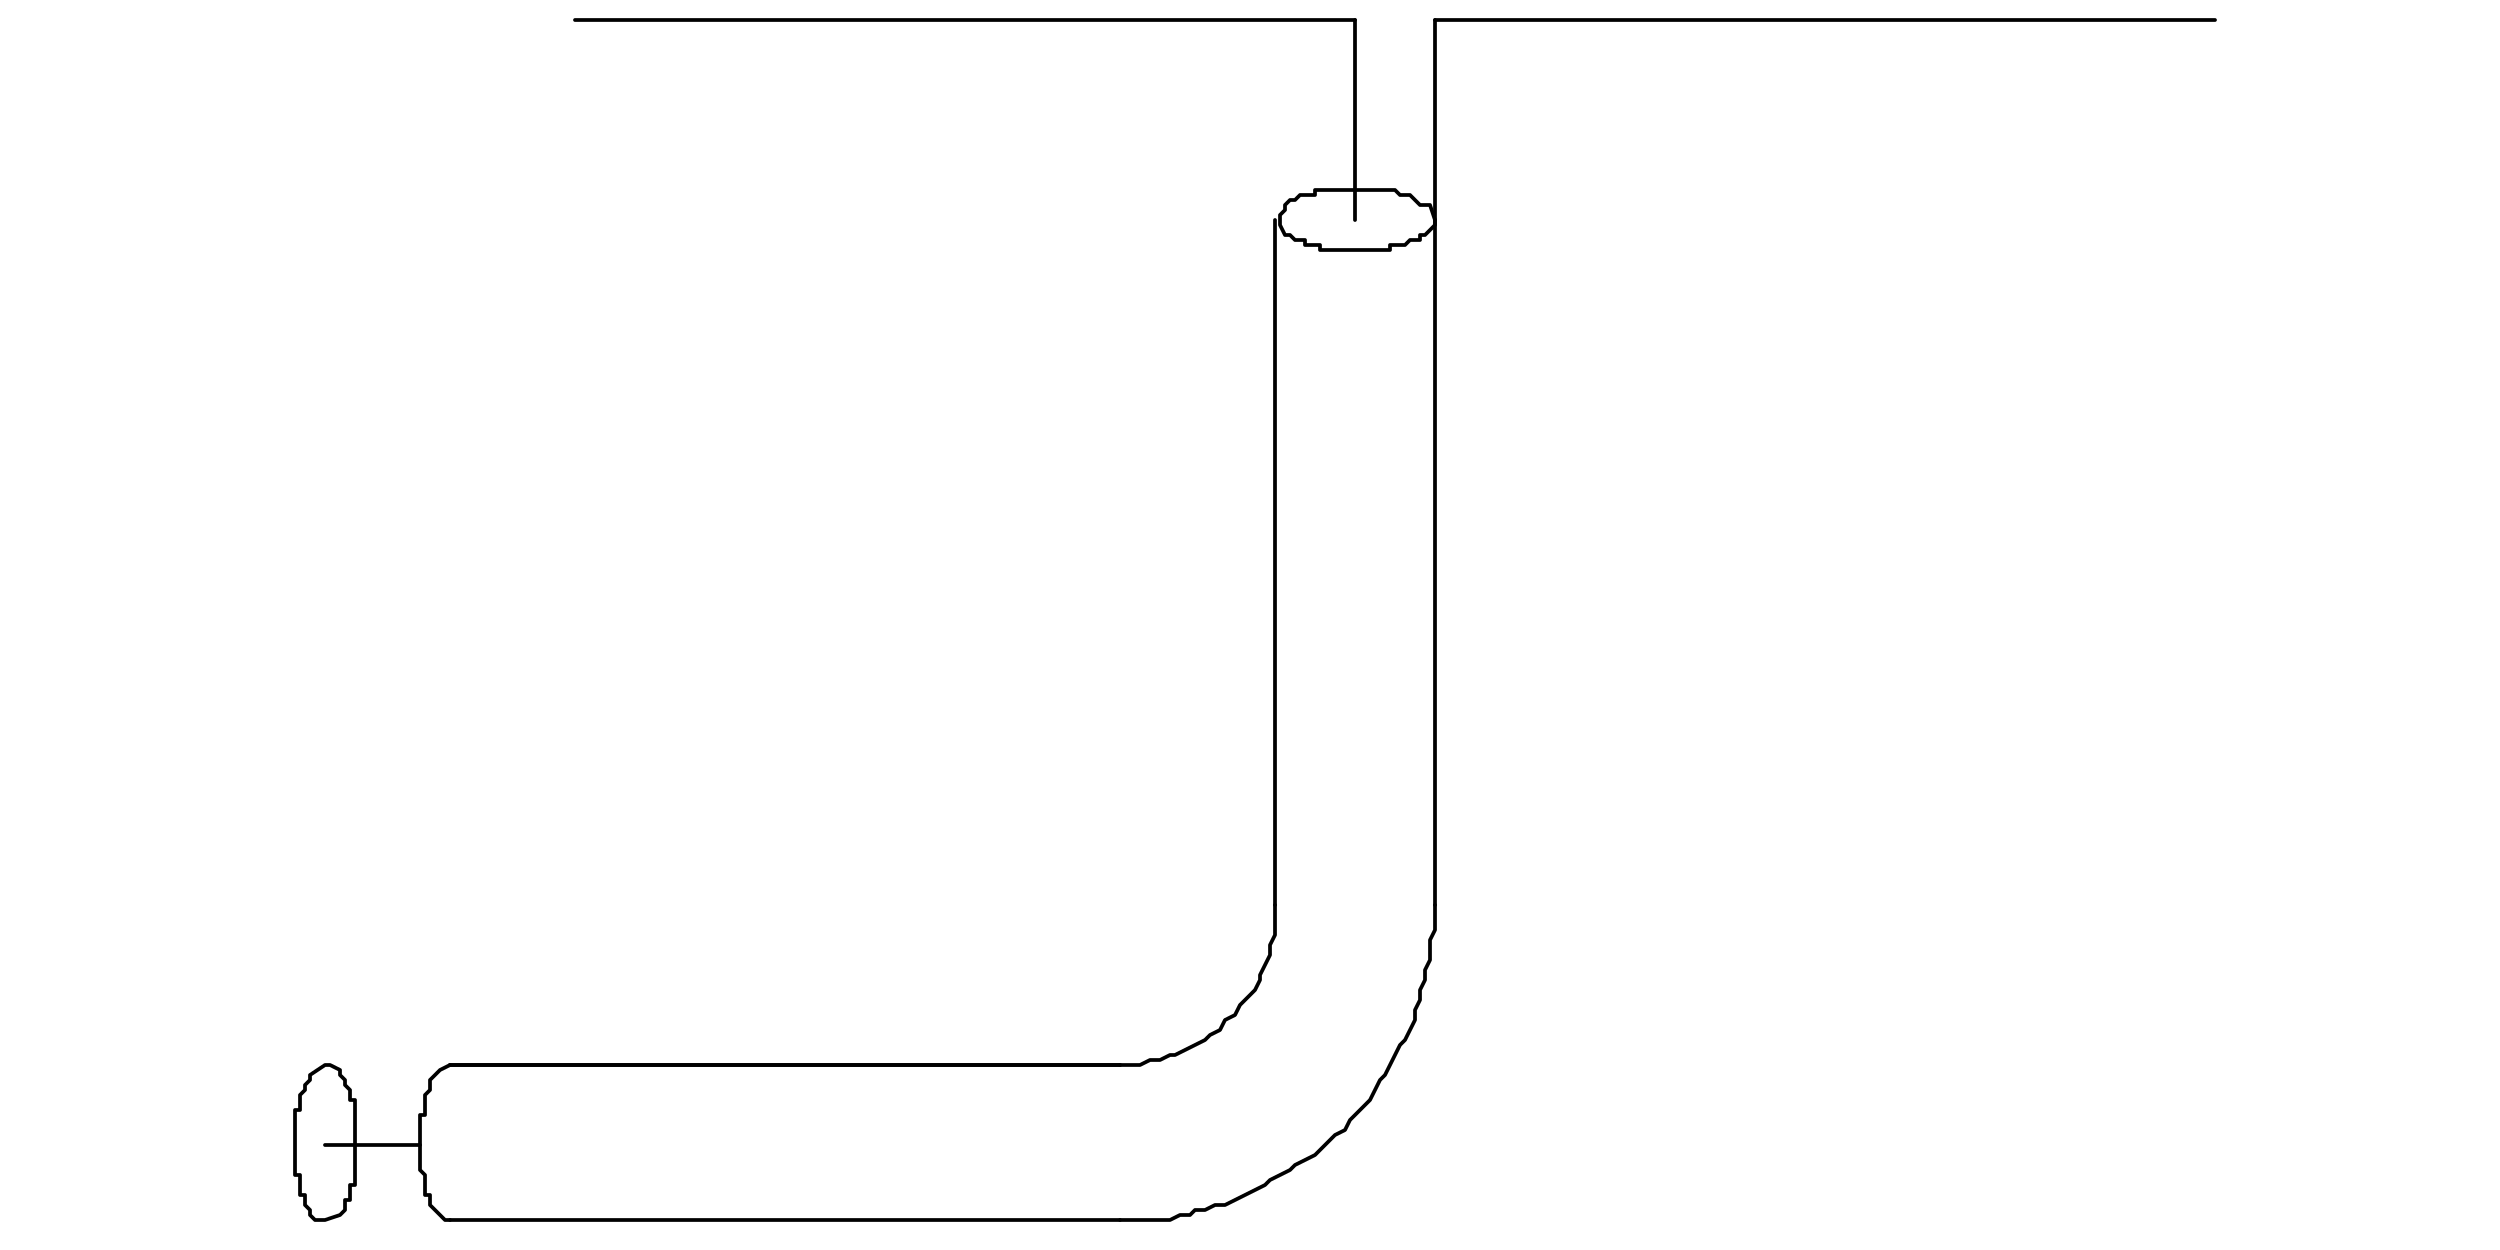
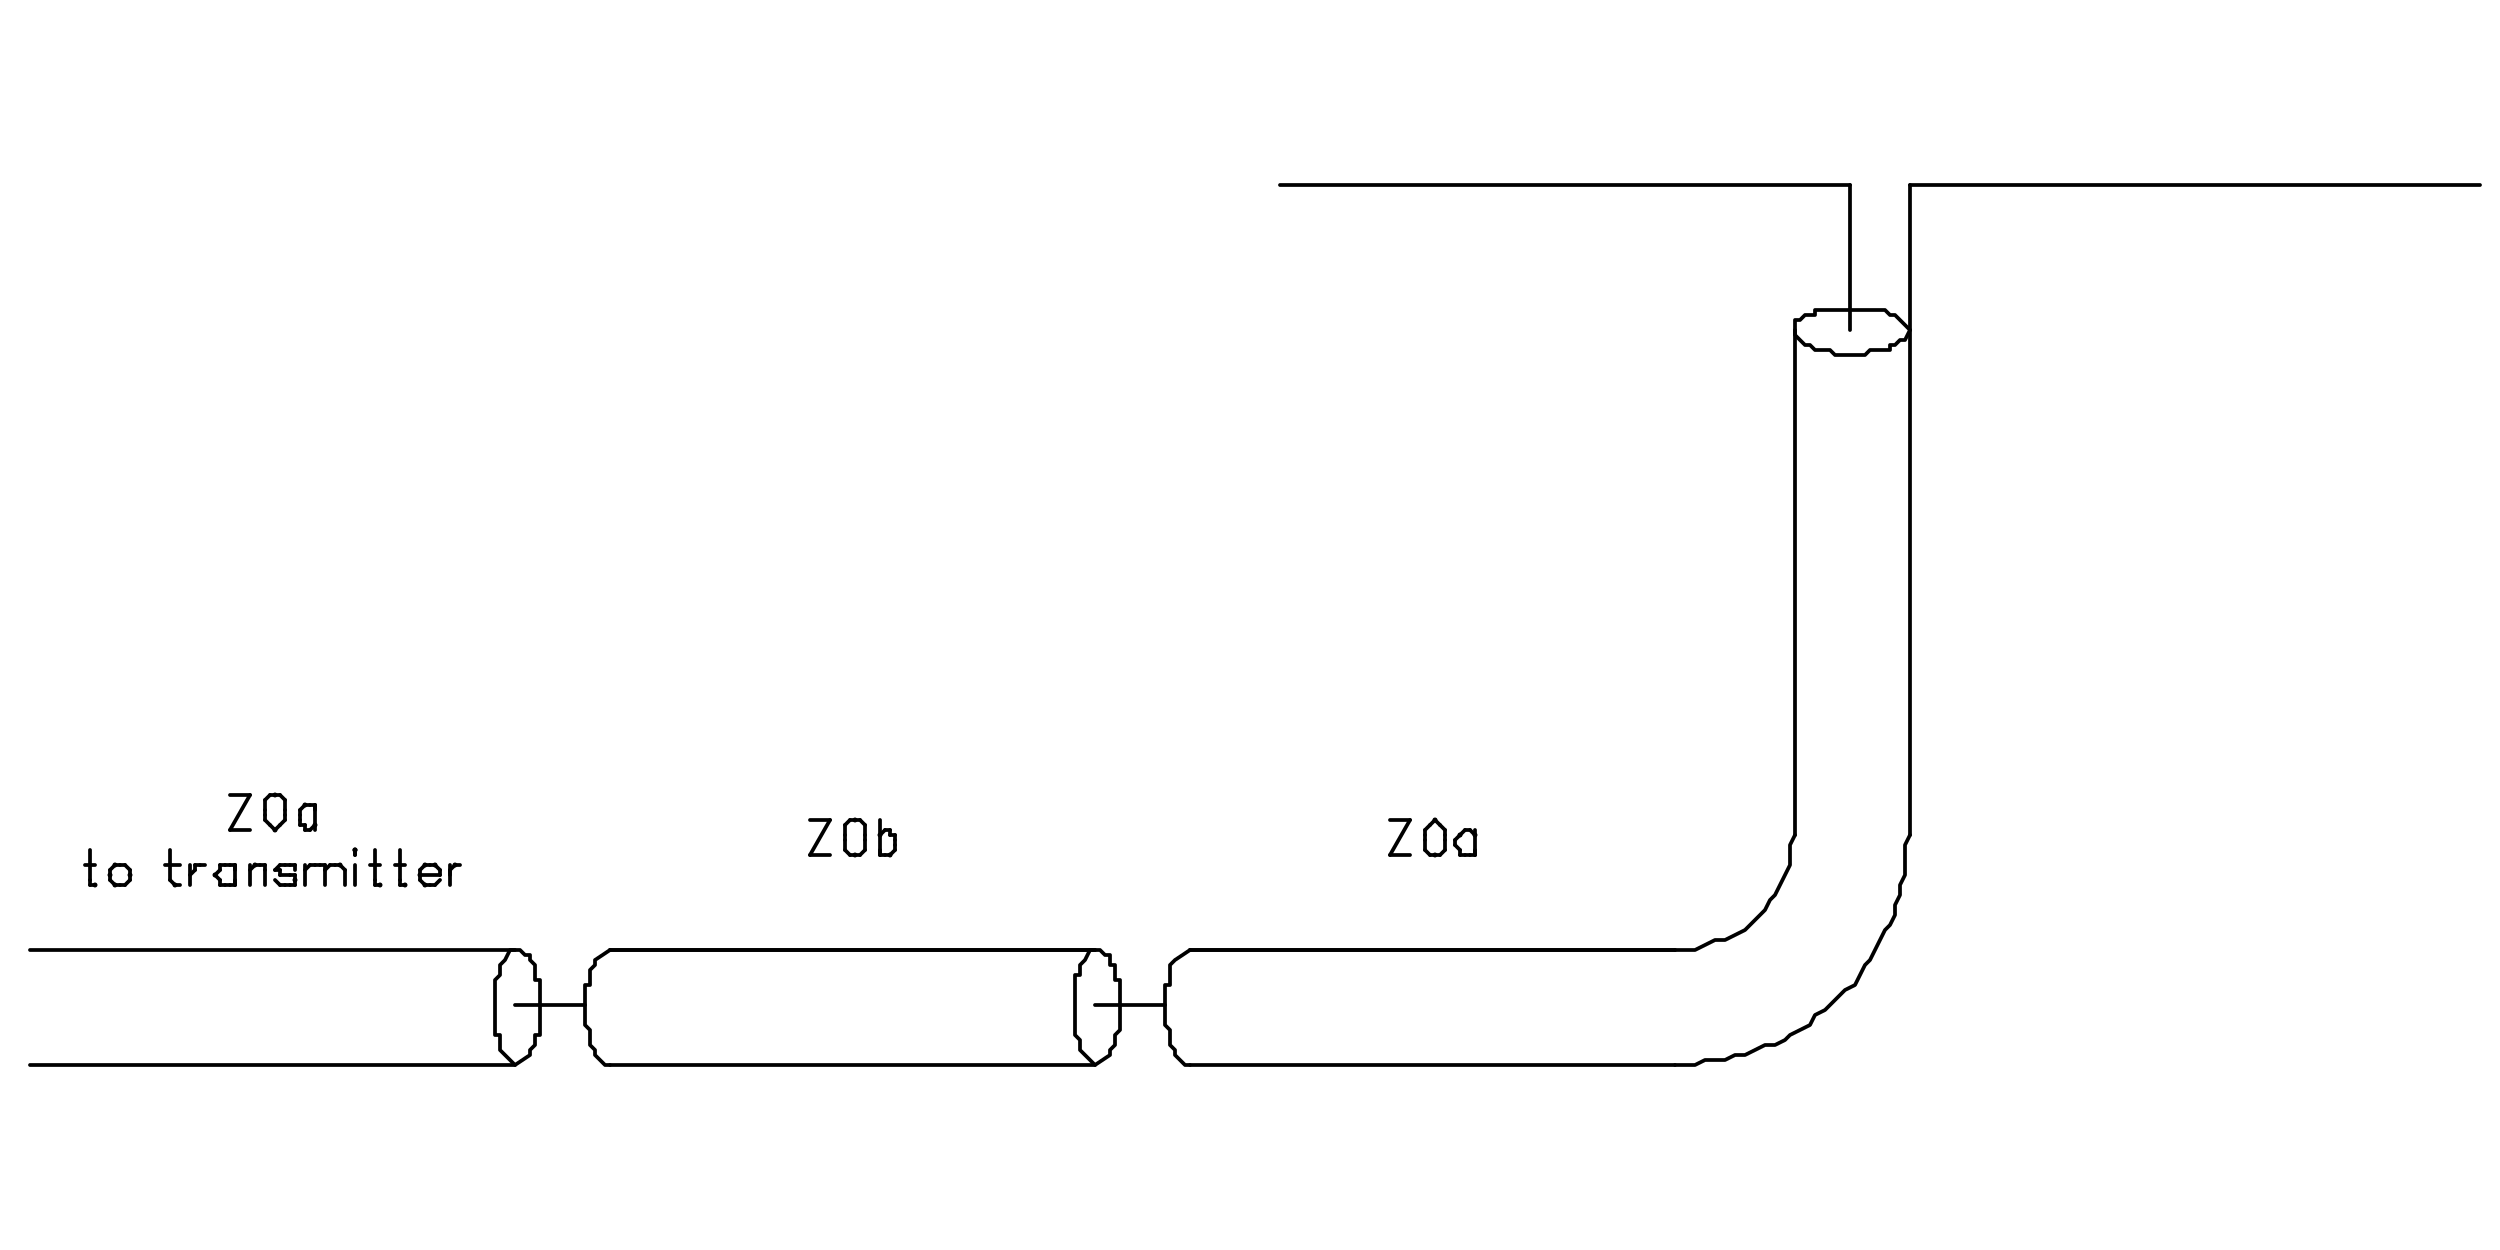
<svg xmlns="http://www.w3.org/2000/svg" width="176.389mm" height="88.194mm" viewBox="0 0 500 250" version="1.2" baseProfile="tiny">
  <defs>
</defs>
  <g fill="none" stroke="black" stroke-width="1" fill-rule="evenodd" stroke-linecap="square" stroke-linejoin="bevel">
    <g fill="#ffffff" fill-opacity="1" stroke="none" transform="matrix(1,0,0,1,0,0)" font-family="Sans Serif" font-size="9" font-weight="400" font-style="normal">
      <rect x="0" y="0" width="500" height="250" />
    </g>
    <g fill="none" stroke="#000000" stroke-opacity="1" stroke-width="1" stroke-linecap="round" stroke-linejoin="round" transform="matrix(1,0,0,1,0,0)" font-family="Sans Serif" font-size="9" font-weight="400" font-style="normal">
-       <polyline fill="none" vector-effect="non-scaling-stroke" points="65,244 68,243 69,242 69,241 69,240 70,240 70,239 70,238 70,238 70,237 71,237 71,236 71,236 71,235 71,235 71,234 71,234 71,233 71,233 71,233 71,232 71,232 71,231 71,231 71,230 71,230 71,230 71,229 71,229 71,228 71,228 71,228 71,227 71,227 71,226 71,226 71,226 71,225 71,225 71,224 71,224 71,224 71,223 71,223 71,222 71,222 71,221 71,221 71,220 70,220 70,219 70,219 70,218 70,218 69,217 69,216 69,216 68,215 68,214 66,213 65,213 62,215 62,216 61,217 61,217 61,218 60,219 60,219 60,220 60,220 60,221 60,221 60,222 59,222 59,223 59,223 59,224 59,224 59,225 59,225 59,225 59,226 59,226 59,227 59,227 59,227 59,228 59,228 59,229 59,229 59,229 59,230 59,230 59,231 59,231 59,231 59,232 59,232 59,233 59,233 59,233 59,234 59,234 59,235 60,235 60,236 60,236 60,237 60,237 60,238 60,238 60,239 61,239 61,240 61,241 61,241 62,242 62,243 63,244 64,244 65,244 " />
-       <polyline fill="none" vector-effect="non-scaling-stroke" points="65,229 84,229 " />
-       <polyline fill="none" vector-effect="non-scaling-stroke" points="90,213 88,214 87,215 86,216 86,217 86,218 86,218 85,219 85,220 85,220 85,221 85,221 85,222 85,222 85,223 84,223 84,223 84,224 84,224 84,225 84,225 84,226 84,226 84,226 84,227 84,227 84,228 84,228 84,228 84,229 84,229 84,230 84,230 84,230 84,231 84,231 84,232 84,232 84,233 84,233 84,233 84,234 84,234 85,235 85,235 85,236 85,236 85,236 85,237 85,237 85,238 85,239 86,239 86,240 86,240 86,241 87,242 87,242 88,243 89,244 90,244 " />
-       <polyline fill="none" vector-effect="non-scaling-stroke" points="90,213 224,213 " />
-       <polyline fill="none" vector-effect="non-scaling-stroke" points="224,213 90,213 " />
-       <polyline fill="none" vector-effect="non-scaling-stroke" points="90,244 224,244 " />
-       <polyline fill="none" vector-effect="non-scaling-stroke" points="224,244 226,244 228,244 230,244 232,244 234,244 236,243 238,243 239,242 241,242 243,241 245,241 247,240 249,239 251,238 253,237 254,236 256,235 258,234 259,233 261,232 263,231 264,230 266,228 267,227 269,226 270,224 271,223 273,221 274,220 275,218 276,216 277,215 278,213 279,211 280,209 281,208 282,206 283,204 283,202 284,200 284,198 285,196 285,194 286,192 286,190 286,188 287,186 287,184 287,182 287,181 " />
-       <polyline fill="none" vector-effect="non-scaling-stroke" points="224,213 226,213 228,213 230,212 232,212 234,211 235,211 237,210 239,209 241,208 242,207 244,206 245,204 247,203 248,201 249,200 251,198 252,196 252,195 253,193 254,191 254,189 255,187 255,185 255,183 255,181 " />
-       <polyline fill="none" vector-effect="non-scaling-stroke" points="255,181 255,44 " />
-       <polyline fill="none" vector-effect="non-scaling-stroke" points="287,181 287,44 " />
-       <polyline fill="none" vector-effect="non-scaling-stroke" points="287,44 286,41 284,41 283,40 283,40 282,39 281,39 281,39 280,39 280,39 279,38 279,38 278,38 278,38 277,38 277,38 276,38 276,38 275,38 275,38 275,38 274,38 274,38 273,38 273,38 273,38 272,38 272,38 271,38 271,38 271,38 270,38 270,38 269,38 269,38 269,38 268,38 268,38 267,38 267,38 266,38 266,38 266,38 265,38 265,38 264,38 264,38 263,38 263,39 262,39 262,39 261,39 261,39 260,39 259,40 259,40 258,40 257,41 257,42 256,43 256,45 257,47 258,47 259,48 260,48 261,48 261,49 262,49 262,49 263,49 263,49 264,49 264,50 265,50 265,50 266,50 266,50 267,50 267,50 267,50 268,50 268,50 269,50 269,50 269,50 270,50 270,50 271,50 271,50 271,50 272,50 272,50 273,50 273,50 274,50 274,50 274,50 275,50 275,50 276,50 276,50 276,50 277,50 277,50 278,50 278,49 279,49 279,49 280,49 280,49 281,49 281,49 282,48 282,48 283,48 284,48 284,47 285,47 286,46 287,45 287,44 " />
-       <polyline fill="none" vector-effect="non-scaling-stroke" points="271,44 271,4 " />
-       <polyline fill="none" vector-effect="non-scaling-stroke" points="287,44 287,4 " />
-       <polyline fill="none" vector-effect="non-scaling-stroke" points="271,4 115,4 " />
-       <polyline fill="none" vector-effect="non-scaling-stroke" points="443,4 287,4 " />
+       <polyline fill="none" vector-effect="non-scaling-stroke" points="219,213 222,211 222,210 223,209 223,209 223,208 223,208 223,207 223,207 224,206 224,206 224,205 224,205 224,204 224,204 224,203 224,203 224,203 224,202 224,202 224,201 224,201 224,201 224,200 224,200 224,199 224,199 224,199 224,198 224,198 224,197 224,197 224,196 223,196 223,196 223,195 223,195 223,194 223,193 222,193 222,192 222,191 221,191 220,190 218,190 217,192 216,193 216,193 216,194 216,195 215,195 215,196 215,196 215,197 215,197 215,198 215,198 215,199 215,199 215,199 215,200 215,200 215,201 215,201 215,201 215,202 215,202 215,203 215,203 215,203 215,204 215,204 215,205 215,205 215,205 215,206 215,206 215,207 215,207 216,208 216,208 216,209 216,209 216,210 217,211 217,211 218,212 219,213 219,213 " />
+       <polyline fill="none" vector-effect="non-scaling-stroke" points="219,201 233,201 " />
+       <polyline fill="none" vector-effect="non-scaling-stroke" points="238,190 235,192 235,192 234,193 234,194 234,194 234,195 234,196 234,196 234,197 233,197 233,197 233,198 233,198 233,199 233,199 233,200 233,200 233,200 233,201 233,201 233,202 233,202 233,202 233,203 233,203 233,204 233,204 233,204 233,205 233,205 234,206 234,206 234,207 234,207 234,208 234,208 234,209 234,209 235,210 235,210 235,211 236,212 237,213 238,213 " />
+       <polyline fill="none" vector-effect="non-scaling-stroke" points="238,190 335,190 " />
+       <polyline fill="none" vector-effect="non-scaling-stroke" points="335,190 238,190 " />
+       <polyline fill="none" vector-effect="non-scaling-stroke" points="238,213 335,213 " />
+       <polyline fill="none" vector-effect="non-scaling-stroke" points="335,213 337,213 339,213 341,212 343,212 345,212 347,211 349,211 351,210 353,209 355,209 357,208 358,207 360,206 362,205 363,203 365,202 366,201 368,199 369,198 371,197 372,195 373,193 374,192 375,190 376,188 377,186 378,185 379,183 379,181 380,179 380,177 381,175 381,173 381,171 381,169 382,167 " />
+       <polyline fill="none" vector-effect="non-scaling-stroke" points="335,190 337,190 339,190 341,189 343,188 345,188 347,187 349,186 350,185 352,183 353,182 354,180 355,179 356,177 357,175 358,173 358,171 358,169 359,167 " />
+       <polyline fill="none" vector-effect="non-scaling-stroke" points="359,167 359,66 " />
+       <polyline fill="none" vector-effect="non-scaling-stroke" points="382,167 382,66 " />
+       <polyline fill="none" vector-effect="non-scaling-stroke" points="382,66 380,64 379,63 378,63 378,63 377,62 376,62 376,62 375,62 375,62 374,62 374,62 373,62 373,62 373,62 372,62 372,62 371,62 371,62 371,62 370,62 370,62 369,62 369,62 369,62 368,62 368,62 367,62 367,62 367,62 366,62 366,62 365,62 365,62 364,62 364,62 363,62 363,63 362,63 362,63 361,63 360,64 359,64 359,65 359,67 361,69 362,69 362,69 363,70 363,70 364,70 365,70 365,70 365,70 366,70 366,70 367,71 367,71 368,71 368,71 369,71 369,71 369,71 370,71 370,71 371,71 371,71 371,71 372,71 372,71 373,71 373,71 373,71 374,70 374,70 375,70 375,70 376,70 376,70 377,70 377,70 378,70 378,69 379,69 379,69 380,68 381,68 382,66 382,66 " />
+       <polyline fill="none" vector-effect="non-scaling-stroke" points="370,66 370,37 " />
+       <polyline fill="none" vector-effect="non-scaling-stroke" points="382,66 382,37 " />
+       <polyline fill="none" vector-effect="non-scaling-stroke" points="370,37 256,37 " />
+       <polyline fill="none" vector-effect="non-scaling-stroke" points="496,37 382,37 " />
+       <polyline fill="none" vector-effect="non-scaling-stroke" points="103,213 106,211 106,210 107,209 107,209 107,208 107,208 107,207 108,207 108,206 108,206 108,205 108,205 108,204 108,204 108,203 108,203 108,203 108,202 108,202 108,201 108,201 108,201 108,200 108,200 108,199 108,199 108,199 108,198 108,198 108,197 108,197 108,196 108,196 107,196 107,195 107,195 107,194 107,193 107,193 106,192 106,191 105,191 104,190 102,190 101,192 100,193 100,193 100,194 100,195 100,195 99,196 99,196 99,197 99,197 99,198 99,198 99,199 99,199 99,199 99,200 99,200 99,201 99,201 99,201 99,202 99,202 99,203 99,203 99,203 99,204 99,204 99,205 99,205 99,205 99,206 99,206 99,207 100,207 100,208 100,208 100,209 100,209 100,210 101,211 101,211 102,212 103,213 103,213 " />
+       <polyline fill="none" vector-effect="non-scaling-stroke" points="103,201 117,201 " />
+       <polyline fill="none" vector-effect="non-scaling-stroke" points="122,190 119,192 119,192 119,193 118,194 118,194 118,195 118,196 118,196 118,197 118,197 117,197 117,198 117,198 117,199 117,199 117,200 117,200 117,200 117,201 117,201 117,202 117,202 117,202 117,203 117,203 117,204 117,204 117,204 117,205 117,205 118,206 118,206 118,207 118,207 118,208 118,208 118,209 118,209 119,210 119,210 119,211 120,212 121,213 122,213 " />
+       <polyline fill="none" vector-effect="non-scaling-stroke" points="122,190 219,190 " />
+       <polyline fill="none" vector-effect="non-scaling-stroke" points="219,190 122,190 " />
+       <polyline fill="none" vector-effect="non-scaling-stroke" points="122,213 219,213 " />
+       <polyline fill="none" vector-effect="non-scaling-stroke" points="103,190 6,190 " />
+       <polyline fill="none" vector-effect="non-scaling-stroke" points="6,213 103,213 " />
+       <polyline fill="none" vector-effect="non-scaling-stroke" points="50,159 46,166 " />
+       <polyline fill="none" vector-effect="non-scaling-stroke" points="46,159 50,159 " />
+       <polyline fill="none" vector-effect="non-scaling-stroke" points="46,166 50,166 " />
+       <polyline fill="none" vector-effect="non-scaling-stroke" points="55,159 54,159 " />
+       <polyline fill="none" vector-effect="non-scaling-stroke" points="54,159 53,160 " />
+       <polyline fill="none" vector-effect="non-scaling-stroke" points="53,160 53,162 " />
+       <polyline fill="none" vector-effect="non-scaling-stroke" points="53,162 53,163 " />
+       <polyline fill="none" vector-effect="non-scaling-stroke" points="53,163 53,164 " />
+       <polyline fill="none" vector-effect="non-scaling-stroke" points="53,164 54,165 " />
+       <polyline fill="none" vector-effect="non-scaling-stroke" points="54,165 55,166 " />
+     </g>
+     <g fill="#000000" fill-opacity="1" stroke="none" transform="matrix(1,0,0,1,0,0)" font-family="Sans Serif" font-size="9" font-weight="400" font-style="normal">
+       <circle cx="55" cy="166" r="0.5" />
+     </g>
+     <g fill="none" stroke="#000000" stroke-opacity="1" stroke-width="1" stroke-linecap="round" stroke-linejoin="round" transform="matrix(1,0,0,1,0,0)" font-family="Sans Serif" font-size="9" font-weight="400" font-style="normal">
+       <polyline fill="none" vector-effect="non-scaling-stroke" points="55,166 56,165 " />
+       <polyline fill="none" vector-effect="non-scaling-stroke" points="56,165 57,164 " />
+       <polyline fill="none" vector-effect="non-scaling-stroke" points="57,164 57,163 " />
+       <polyline fill="none" vector-effect="non-scaling-stroke" points="57,163 57,162 " />
+       <polyline fill="none" vector-effect="non-scaling-stroke" points="57,162 57,160 " />
+       <polyline fill="none" vector-effect="non-scaling-stroke" points="57,160 56,159 " />
+       <polyline fill="none" vector-effect="non-scaling-stroke" points="56,159 55,159 " />
+     </g>
+     <g fill="#000000" fill-opacity="1" stroke="none" transform="matrix(1,0,0,1,0,0)" font-family="Sans Serif" font-size="9" font-weight="400" font-style="normal">
+       <circle cx="55" cy="159" r="0.5" />
+     </g>
+     <g fill="none" stroke="#000000" stroke-opacity="1" stroke-width="1" stroke-linecap="round" stroke-linejoin="round" transform="matrix(1,0,0,1,0,0)" font-family="Sans Serif" font-size="9" font-weight="400" font-style="normal">
+       <polyline fill="none" vector-effect="non-scaling-stroke" points="63,161 63,166 " />
+       <polyline fill="none" vector-effect="non-scaling-stroke" points="63,162 63,161 " />
+       <polyline fill="none" vector-effect="non-scaling-stroke" points="63,161 62,161 " />
+       <polyline fill="none" vector-effect="non-scaling-stroke" points="62,161 61,161 " />
+     </g>
+     <g fill="#000000" fill-opacity="1" stroke="none" transform="matrix(1,0,0,1,0,0)" font-family="Sans Serif" font-size="9" font-weight="400" font-style="normal">
+       <circle cx="61" cy="161" r="0.5" />
+     </g>
+     <g fill="none" stroke="#000000" stroke-opacity="1" stroke-width="1" stroke-linecap="round" stroke-linejoin="round" transform="matrix(1,0,0,1,0,0)" font-family="Sans Serif" font-size="9" font-weight="400" font-style="normal">
+       <polyline fill="none" vector-effect="non-scaling-stroke" points="61,161 60,162 " />
+       <polyline fill="none" vector-effect="non-scaling-stroke" points="60,162 60,163 " />
+       <polyline fill="none" vector-effect="non-scaling-stroke" points="60,163 60,164 " />
+       <polyline fill="none" vector-effect="non-scaling-stroke" points="60,164 60,165 " />
+       <polyline fill="none" vector-effect="non-scaling-stroke" points="60,165 61,165 " />
+       <polyline fill="none" vector-effect="non-scaling-stroke" points="61,165 61,166 " />
+       <polyline fill="none" vector-effect="non-scaling-stroke" points="61,166 62,166 " />
+       <polyline fill="none" vector-effect="non-scaling-stroke" points="62,166 63,165 " />
+     </g>
+     <g fill="#000000" fill-opacity="1" stroke="none" transform="matrix(1,0,0,1,0,0)" font-family="Sans Serif" font-size="9" font-weight="400" font-style="normal">
+       <circle cx="63" cy="165" r="0.5" />
+     </g>
+     <g fill="none" stroke="#000000" stroke-opacity="1" stroke-width="1" stroke-linecap="round" stroke-linejoin="round" transform="matrix(1,0,0,1,0,0)" font-family="Sans Serif" font-size="9" font-weight="400" font-style="normal">
+       <polyline fill="none" vector-effect="non-scaling-stroke" points="18,170 18,176 " />
+       <polyline fill="none" vector-effect="non-scaling-stroke" points="18,176 18,177 " />
+       <polyline fill="none" vector-effect="non-scaling-stroke" points="18,177 19,177 " />
+     </g>
+     <g fill="#000000" fill-opacity="1" stroke="none" transform="matrix(1,0,0,1,0,0)" font-family="Sans Serif" font-size="9" font-weight="400" font-style="normal">
+       <circle cx="19" cy="177" r="0.5" />
+     </g>
+     <g fill="none" stroke="#000000" stroke-opacity="1" stroke-width="1" stroke-linecap="round" stroke-linejoin="round" transform="matrix(1,0,0,1,0,0)" font-family="Sans Serif" font-size="9" font-weight="400" font-style="normal">
+       <polyline fill="none" vector-effect="non-scaling-stroke" points="17,173 19,173 " />
+     </g>
+     <g fill="#000000" fill-opacity="1" stroke="none" transform="matrix(1,0,0,1,0,0)" font-family="Sans Serif" font-size="9" font-weight="400" font-style="normal">
+       <circle cx="23" cy="173" r="0.5" />
+     </g>
+     <g fill="none" stroke="#000000" stroke-opacity="1" stroke-width="1" stroke-linecap="round" stroke-linejoin="round" transform="matrix(1,0,0,1,0,0)" font-family="Sans Serif" font-size="9" font-weight="400" font-style="normal">
+       <polyline fill="none" vector-effect="non-scaling-stroke" points="23,173 22,174 " />
+       <polyline fill="none" vector-effect="non-scaling-stroke" points="22,174 22,175 " />
+     </g>
+     <g fill="#000000" fill-opacity="1" stroke="none" transform="matrix(1,0,0,1,0,0)" font-family="Sans Serif" font-size="9" font-weight="400" font-style="normal">
+       <circle cx="22" cy="175" r="0.5" />
+     </g>
+     <g fill="none" stroke="#000000" stroke-opacity="1" stroke-width="1" stroke-linecap="round" stroke-linejoin="round" transform="matrix(1,0,0,1,0,0)" font-family="Sans Serif" font-size="9" font-weight="400" font-style="normal">
+       <polyline fill="none" vector-effect="non-scaling-stroke" points="22,175 22,176 " />
+       <polyline fill="none" vector-effect="non-scaling-stroke" points="22,176 23,177 " />
+     </g>
+     <g fill="#000000" fill-opacity="1" stroke="none" transform="matrix(1,0,0,1,0,0)" font-family="Sans Serif" font-size="9" font-weight="400" font-style="normal">
+       <circle cx="23" cy="177" r="0.5" />
+     </g>
+     <g fill="none" stroke="#000000" stroke-opacity="1" stroke-width="1" stroke-linecap="round" stroke-linejoin="round" transform="matrix(1,0,0,1,0,0)" font-family="Sans Serif" font-size="9" font-weight="400" font-style="normal">
+       <polyline fill="none" vector-effect="non-scaling-stroke" points="23,177 24,177 " />
+       <polyline fill="none" vector-effect="non-scaling-stroke" points="24,177 25,177 " />
+       <polyline fill="none" vector-effect="non-scaling-stroke" points="25,177 26,176 " />
+       <polyline fill="none" vector-effect="non-scaling-stroke" points="26,176 26,175 " />
+     </g>
+     <g fill="#000000" fill-opacity="1" stroke="none" transform="matrix(1,0,0,1,0,0)" font-family="Sans Serif" font-size="9" font-weight="400" font-style="normal">
+       <circle cx="26" cy="175" r="0.5" />
+     </g>
+     <g fill="none" stroke="#000000" stroke-opacity="1" stroke-width="1" stroke-linecap="round" stroke-linejoin="round" transform="matrix(1,0,0,1,0,0)" font-family="Sans Serif" font-size="9" font-weight="400" font-style="normal">
+       <polyline fill="none" vector-effect="non-scaling-stroke" points="26,175 26,174 " />
+       <polyline fill="none" vector-effect="non-scaling-stroke" points="26,174 25,173 " />
+       <polyline fill="none" vector-effect="non-scaling-stroke" points="25,173 24,173 " />
+       <polyline fill="none" vector-effect="non-scaling-stroke" points="24,173 23,173 " />
+       <polyline fill="none" vector-effect="non-scaling-stroke" points="34,170 34,176 " />
+       <polyline fill="none" vector-effect="non-scaling-stroke" points="34,176 35,177 " />
+     </g>
+     <g fill="#000000" fill-opacity="1" stroke="none" transform="matrix(1,0,0,1,0,0)" font-family="Sans Serif" font-size="9" font-weight="400" font-style="normal">
+       <circle cx="35" cy="177" r="0.5" />
+     </g>
+     <g fill="none" stroke="#000000" stroke-opacity="1" stroke-width="1" stroke-linecap="round" stroke-linejoin="round" transform="matrix(1,0,0,1,0,0)" font-family="Sans Serif" font-size="9" font-weight="400" font-style="normal">
+       <polyline fill="none" vector-effect="non-scaling-stroke" points="35,177 36,177 " />
+       <polyline fill="none" vector-effect="non-scaling-stroke" points="33,173 36,173 " />
+       <polyline fill="none" vector-effect="non-scaling-stroke" points="38,173 38,177 " />
+       <polyline fill="none" vector-effect="non-scaling-stroke" points="38,175 39,174 " />
+       <polyline fill="none" vector-effect="non-scaling-stroke" points="39,174 39,173 " />
+       <polyline fill="none" vector-effect="non-scaling-stroke" points="39,173 40,173 " />
+       <polyline fill="none" vector-effect="non-scaling-stroke" points="40,173 41,173 " />
+       <polyline fill="none" vector-effect="non-scaling-stroke" points="47,173 47,177 " />
+       <polyline fill="none" vector-effect="non-scaling-stroke" points="47,174 47,173 " />
+       <polyline fill="none" vector-effect="non-scaling-stroke" points="47,173 46,173 " />
+       <polyline fill="none" vector-effect="non-scaling-stroke" points="46,173 45,173 " />
+       <polyline fill="none" vector-effect="non-scaling-stroke" points="45,173 44,173 " />
+       <polyline fill="none" vector-effect="non-scaling-stroke" points="44,173 44,174 " />
+       <polyline fill="none" vector-effect="non-scaling-stroke" points="44,174 43,175 " />
+     </g>
+     <g fill="#000000" fill-opacity="1" stroke="none" transform="matrix(1,0,0,1,0,0)" font-family="Sans Serif" font-size="9" font-weight="400" font-style="normal">
+       <circle cx="43" cy="175" r="0.5" />
+     </g>
+     <g fill="none" stroke="#000000" stroke-opacity="1" stroke-width="1" stroke-linecap="round" stroke-linejoin="round" transform="matrix(1,0,0,1,0,0)" font-family="Sans Serif" font-size="9" font-weight="400" font-style="normal">
+       <polyline fill="none" vector-effect="non-scaling-stroke" points="43,175 44,176 " />
+       <polyline fill="none" vector-effect="non-scaling-stroke" points="44,176 44,177 " />
+       <polyline fill="none" vector-effect="non-scaling-stroke" points="44,177 45,177 " />
+       <polyline fill="none" vector-effect="non-scaling-stroke" points="45,177 46,177 " />
+       <polyline fill="none" vector-effect="non-scaling-stroke" points="46,177 47,177 " />
+       <polyline fill="none" vector-effect="non-scaling-stroke" points="47,177 47,176 " />
+       <polyline fill="none" vector-effect="non-scaling-stroke" points="50,173 50,177 " />
+       <polyline fill="none" vector-effect="non-scaling-stroke" points="50,174 51,173 " />
+     </g>
+     <g fill="#000000" fill-opacity="1" stroke="none" transform="matrix(1,0,0,1,0,0)" font-family="Sans Serif" font-size="9" font-weight="400" font-style="normal">
+       <circle cx="51" cy="173" r="0.5" />
+     </g>
+     <g fill="none" stroke="#000000" stroke-opacity="1" stroke-width="1" stroke-linecap="round" stroke-linejoin="round" transform="matrix(1,0,0,1,0,0)" font-family="Sans Serif" font-size="9" font-weight="400" font-style="normal">
+       <polyline fill="none" vector-effect="non-scaling-stroke" points="51,173 52,173 " />
+       <polyline fill="none" vector-effect="non-scaling-stroke" points="52,173 53,173 " />
+       <polyline fill="none" vector-effect="non-scaling-stroke" points="53,173 53,174 " />
+       <polyline fill="none" vector-effect="non-scaling-stroke" points="53,174 53,177 " />
+       <polyline fill="none" vector-effect="non-scaling-stroke" points="59,174 59,173 " />
+       <polyline fill="none" vector-effect="non-scaling-stroke" points="59,173 58,173 " />
+       <polyline fill="none" vector-effect="non-scaling-stroke" points="58,173 57,173 " />
+       <polyline fill="none" vector-effect="non-scaling-stroke" points="57,173 56,173 " />
+       <polyline fill="none" vector-effect="non-scaling-stroke" points="56,173 55,174 " />
+       <polyline fill="none" vector-effect="non-scaling-stroke" points="55,174 56,174 " />
+       <polyline fill="none" vector-effect="non-scaling-stroke" points="56,174 56,175 " />
+       <polyline fill="none" vector-effect="non-scaling-stroke" points="56,175 58,175 " />
+       <polyline fill="none" vector-effect="non-scaling-stroke" points="58,175 59,175 " />
+       <polyline fill="none" vector-effect="non-scaling-stroke" points="59,175 59,176 " />
+     </g>
+     <g fill="#000000" fill-opacity="1" stroke="none" transform="matrix(1,0,0,1,0,0)" font-family="Sans Serif" font-size="9" font-weight="400" font-style="normal">
+       <circle cx="59" cy="176" r="0.5" />
+     </g>
+     <g fill="none" stroke="#000000" stroke-opacity="1" stroke-width="1" stroke-linecap="round" stroke-linejoin="round" transform="matrix(1,0,0,1,0,0)" font-family="Sans Serif" font-size="9" font-weight="400" font-style="normal">
+       <polyline fill="none" vector-effect="non-scaling-stroke" points="59,176 59,177 " />
+       <polyline fill="none" vector-effect="non-scaling-stroke" points="59,177 58,177 " />
+       <polyline fill="none" vector-effect="non-scaling-stroke" points="58,177 57,177 " />
+       <polyline fill="none" vector-effect="non-scaling-stroke" points="57,177 56,177 " />
+       <polyline fill="none" vector-effect="non-scaling-stroke" points="56,177 55,176 " />
+       <polyline fill="none" vector-effect="non-scaling-stroke" points="61,173 61,177 " />
+       <polyline fill="none" vector-effect="non-scaling-stroke" points="61,174 62,173 " />
+       <polyline fill="none" vector-effect="non-scaling-stroke" points="62,173 63,173 " />
+       <polyline fill="none" vector-effect="non-scaling-stroke" points="63,173 64,173 " />
+       <polyline fill="none" vector-effect="non-scaling-stroke" points="64,173 65,173 " />
+       <polyline fill="none" vector-effect="non-scaling-stroke" points="65,173 65,174 " />
+       <polyline fill="none" vector-effect="non-scaling-stroke" points="65,174 65,177 " />
+       <polyline fill="none" vector-effect="non-scaling-stroke" points="65,174 66,173 " />
+       <polyline fill="none" vector-effect="non-scaling-stroke" points="66,173 67,173 " />
+       <polyline fill="none" vector-effect="non-scaling-stroke" points="67,173 68,173 " />
+     </g>
+     <g fill="#000000" fill-opacity="1" stroke="none" transform="matrix(1,0,0,1,0,0)" font-family="Sans Serif" font-size="9" font-weight="400" font-style="normal">
+       <circle cx="68" cy="173" r="0.5" />
+     </g>
+     <g fill="none" stroke="#000000" stroke-opacity="1" stroke-width="1" stroke-linecap="round" stroke-linejoin="round" transform="matrix(1,0,0,1,0,0)" font-family="Sans Serif" font-size="9" font-weight="400" font-style="normal">
+       <polyline fill="none" vector-effect="non-scaling-stroke" points="68,173 69,174 " />
+       <polyline fill="none" vector-effect="non-scaling-stroke" points="69,174 69,177 " />
+       <polyline fill="none" vector-effect="non-scaling-stroke" points="71,170 71,171 " />
+       <polyline fill="none" vector-effect="non-scaling-stroke" points="71,171 71,170 " />
+     </g>
+     <g fill="#000000" fill-opacity="1" stroke="none" transform="matrix(1,0,0,1,0,0)" font-family="Sans Serif" font-size="9" font-weight="400" font-style="normal">
+       <circle cx="71" cy="170" r="0.5" />
+     </g>
+     <g fill="none" stroke="#000000" stroke-opacity="1" stroke-width="1" stroke-linecap="round" stroke-linejoin="round" transform="matrix(1,0,0,1,0,0)" font-family="Sans Serif" font-size="9" font-weight="400" font-style="normal">
+ </g>
+     <g fill="#000000" fill-opacity="1" stroke="none" transform="matrix(1,0,0,1,0,0)" font-family="Sans Serif" font-size="9" font-weight="400" font-style="normal">
+       <circle cx="71" cy="170" r="0.5" />
+     </g>
+     <g fill="none" stroke="#000000" stroke-opacity="1" stroke-width="1" stroke-linecap="round" stroke-linejoin="round" transform="matrix(1,0,0,1,0,0)" font-family="Sans Serif" font-size="9" font-weight="400" font-style="normal">
+       <polyline fill="none" vector-effect="non-scaling-stroke" points="71,173 71,177 " />
+       <polyline fill="none" vector-effect="non-scaling-stroke" points="75,170 75,176 " />
+       <polyline fill="none" vector-effect="non-scaling-stroke" points="75,176 75,177 " />
+       <polyline fill="none" vector-effect="non-scaling-stroke" points="75,177 76,177 " />
+     </g>
+     <g fill="#000000" fill-opacity="1" stroke="none" transform="matrix(1,0,0,1,0,0)" font-family="Sans Serif" font-size="9" font-weight="400" font-style="normal">
+       <circle cx="76" cy="177" r="0.5" />
+     </g>
+     <g fill="none" stroke="#000000" stroke-opacity="1" stroke-width="1" stroke-linecap="round" stroke-linejoin="round" transform="matrix(1,0,0,1,0,0)" font-family="Sans Serif" font-size="9" font-weight="400" font-style="normal">
+       <polyline fill="none" vector-effect="non-scaling-stroke" points="74,173 76,173 " />
+       <polyline fill="none" vector-effect="non-scaling-stroke" points="80,170 80,176 " />
+       <polyline fill="none" vector-effect="non-scaling-stroke" points="80,176 80,177 " />
+       <polyline fill="none" vector-effect="non-scaling-stroke" points="80,177 81,177 " />
+     </g>
+     <g fill="#000000" fill-opacity="1" stroke="none" transform="matrix(1,0,0,1,0,0)" font-family="Sans Serif" font-size="9" font-weight="400" font-style="normal">
+       <circle cx="81" cy="177" r="0.5" />
+     </g>
+     <g fill="none" stroke="#000000" stroke-opacity="1" stroke-width="1" stroke-linecap="round" stroke-linejoin="round" transform="matrix(1,0,0,1,0,0)" font-family="Sans Serif" font-size="9" font-weight="400" font-style="normal">
+       <polyline fill="none" vector-effect="non-scaling-stroke" points="79,173 81,173 " />
+       <polyline fill="none" vector-effect="non-scaling-stroke" points="84,175 88,175 " />
+       <polyline fill="none" vector-effect="non-scaling-stroke" points="88,175 88,174 " />
+       <polyline fill="none" vector-effect="non-scaling-stroke" points="88,174 87,173 " />
+     </g>
+     <g fill="#000000" fill-opacity="1" stroke="none" transform="matrix(1,0,0,1,0,0)" font-family="Sans Serif" font-size="9" font-weight="400" font-style="normal">
+       <circle cx="87" cy="173" r="0.5" />
+     </g>
+     <g fill="none" stroke="#000000" stroke-opacity="1" stroke-width="1" stroke-linecap="round" stroke-linejoin="round" transform="matrix(1,0,0,1,0,0)" font-family="Sans Serif" font-size="9" font-weight="400" font-style="normal">
+       <polyline fill="none" vector-effect="non-scaling-stroke" points="87,173 86,173 " />
+       <polyline fill="none" vector-effect="non-scaling-stroke" points="86,173 85,173 " />
+     </g>
+     <g fill="#000000" fill-opacity="1" stroke="none" transform="matrix(1,0,0,1,0,0)" font-family="Sans Serif" font-size="9" font-weight="400" font-style="normal">
+       <circle cx="85" cy="173" r="0.5" />
+     </g>
+     <g fill="none" stroke="#000000" stroke-opacity="1" stroke-width="1" stroke-linecap="round" stroke-linejoin="round" transform="matrix(1,0,0,1,0,0)" font-family="Sans Serif" font-size="9" font-weight="400" font-style="normal">
+       <polyline fill="none" vector-effect="non-scaling-stroke" points="85,173 84,174 " />
+       <polyline fill="none" vector-effect="non-scaling-stroke" points="84,174 84,175 " />
+     </g>
+     <g fill="#000000" fill-opacity="1" stroke="none" transform="matrix(1,0,0,1,0,0)" font-family="Sans Serif" font-size="9" font-weight="400" font-style="normal">
+       <circle cx="84" cy="175" r="0.5" />
+     </g>
+     <g fill="none" stroke="#000000" stroke-opacity="1" stroke-width="1" stroke-linecap="round" stroke-linejoin="round" transform="matrix(1,0,0,1,0,0)" font-family="Sans Serif" font-size="9" font-weight="400" font-style="normal">
+       <polyline fill="none" vector-effect="non-scaling-stroke" points="84,175 84,176 " />
+       <polyline fill="none" vector-effect="non-scaling-stroke" points="84,176 85,177 " />
+     </g>
+     <g fill="#000000" fill-opacity="1" stroke="none" transform="matrix(1,0,0,1,0,0)" font-family="Sans Serif" font-size="9" font-weight="400" font-style="normal">
+       <circle cx="85" cy="177" r="0.5" />
+     </g>
+     <g fill="none" stroke="#000000" stroke-opacity="1" stroke-width="1" stroke-linecap="round" stroke-linejoin="round" transform="matrix(1,0,0,1,0,0)" font-family="Sans Serif" font-size="9" font-weight="400" font-style="normal">
+       <polyline fill="none" vector-effect="non-scaling-stroke" points="85,177 86,177 " />
+       <polyline fill="none" vector-effect="non-scaling-stroke" points="86,177 87,177 " />
+       <polyline fill="none" vector-effect="non-scaling-stroke" points="87,177 88,176 " />
+       <polyline fill="none" vector-effect="non-scaling-stroke" points="90,173 90,177 " />
+       <polyline fill="none" vector-effect="non-scaling-stroke" points="90,175 90,174 " />
+       <polyline fill="none" vector-effect="non-scaling-stroke" points="90,174 91,173 " />
+     </g>
+     <g fill="#000000" fill-opacity="1" stroke="none" transform="matrix(1,0,0,1,0,0)" font-family="Sans Serif" font-size="9" font-weight="400" font-style="normal">
+       <circle cx="91" cy="173" r="0.5" />
+     </g>
+     <g fill="none" stroke="#000000" stroke-opacity="1" stroke-width="1" stroke-linecap="round" stroke-linejoin="round" transform="matrix(1,0,0,1,0,0)" font-family="Sans Serif" font-size="9" font-weight="400" font-style="normal">
+       <polyline fill="none" vector-effect="non-scaling-stroke" points="91,173 92,173 " />
+       <polyline fill="none" vector-effect="non-scaling-stroke" points="166,164 162,171 " />
+       <polyline fill="none" vector-effect="non-scaling-stroke" points="162,164 166,164 " />
+       <polyline fill="none" vector-effect="non-scaling-stroke" points="162,171 166,171 " />
+       <polyline fill="none" vector-effect="non-scaling-stroke" points="171,164 170,164 " />
+       <polyline fill="none" vector-effect="non-scaling-stroke" points="170,164 169,165 " />
+       <polyline fill="none" vector-effect="non-scaling-stroke" points="169,165 169,167 " />
+       <polyline fill="none" vector-effect="non-scaling-stroke" points="169,167 169,168 " />
+       <polyline fill="none" vector-effect="non-scaling-stroke" points="169,168 169,170 " />
+       <polyline fill="none" vector-effect="non-scaling-stroke" points="169,170 170,171 " />
+       <polyline fill="none" vector-effect="non-scaling-stroke" points="170,171 171,171 " />
+     </g>
+     <g fill="#000000" fill-opacity="1" stroke="none" transform="matrix(1,0,0,1,0,0)" font-family="Sans Serif" font-size="9" font-weight="400" font-style="normal">
+       <circle cx="171" cy="171" r="0.5" />
+     </g>
+     <g fill="none" stroke="#000000" stroke-opacity="1" stroke-width="1" stroke-linecap="round" stroke-linejoin="round" transform="matrix(1,0,0,1,0,0)" font-family="Sans Serif" font-size="9" font-weight="400" font-style="normal">
+       <polyline fill="none" vector-effect="non-scaling-stroke" points="171,171 172,171 " />
+       <polyline fill="none" vector-effect="non-scaling-stroke" points="172,171 173,170 " />
+       <polyline fill="none" vector-effect="non-scaling-stroke" points="173,170 173,168 " />
+       <polyline fill="none" vector-effect="non-scaling-stroke" points="173,168 173,167 " />
+       <polyline fill="none" vector-effect="non-scaling-stroke" points="173,167 173,165 " />
+       <polyline fill="none" vector-effect="non-scaling-stroke" points="173,165 172,164 " />
+       <polyline fill="none" vector-effect="non-scaling-stroke" points="172,164 171,164 " />
+     </g>
+     <g fill="#000000" fill-opacity="1" stroke="none" transform="matrix(1,0,0,1,0,0)" font-family="Sans Serif" font-size="9" font-weight="400" font-style="normal">
+       <circle cx="171" cy="164" r="0.5" />
+     </g>
+     <g fill="none" stroke="#000000" stroke-opacity="1" stroke-width="1" stroke-linecap="round" stroke-linejoin="round" transform="matrix(1,0,0,1,0,0)" font-family="Sans Serif" font-size="9" font-weight="400" font-style="normal">
+       <polyline fill="none" vector-effect="non-scaling-stroke" points="176,164 176,171 " />
+     </g>
+     <g fill="#000000" fill-opacity="1" stroke="none" transform="matrix(1,0,0,1,0,0)" font-family="Sans Serif" font-size="9" font-weight="400" font-style="normal">
+       <circle cx="176" cy="167" r="0.5" />
+     </g>
+     <g fill="none" stroke="#000000" stroke-opacity="1" stroke-width="1" stroke-linecap="round" stroke-linejoin="round" transform="matrix(1,0,0,1,0,0)" font-family="Sans Serif" font-size="9" font-weight="400" font-style="normal">
+       <polyline fill="none" vector-effect="non-scaling-stroke" points="176,167 177,166 " />
+       <polyline fill="none" vector-effect="non-scaling-stroke" points="177,166 178,166 " />
+       <polyline fill="none" vector-effect="non-scaling-stroke" points="178,166 178,167 " />
+       <polyline fill="none" vector-effect="non-scaling-stroke" points="178,167 179,167 " />
+       <polyline fill="none" vector-effect="non-scaling-stroke" points="179,167 179,168 " />
+       <polyline fill="none" vector-effect="non-scaling-stroke" points="179,168 179,169 " />
+       <polyline fill="none" vector-effect="non-scaling-stroke" points="179,169 179,170 " />
+       <polyline fill="none" vector-effect="non-scaling-stroke" points="179,170 178,171 " />
+     </g>
+     <g fill="#000000" fill-opacity="1" stroke="none" transform="matrix(1,0,0,1,0,0)" font-family="Sans Serif" font-size="9" font-weight="400" font-style="normal">
+       <circle cx="178" cy="171" r="0.5" />
+     </g>
+     <g fill="none" stroke="#000000" stroke-opacity="1" stroke-width="1" stroke-linecap="round" stroke-linejoin="round" transform="matrix(1,0,0,1,0,0)" font-family="Sans Serif" font-size="9" font-weight="400" font-style="normal">
+       <polyline fill="none" vector-effect="non-scaling-stroke" points="178,171 177,171 " />
+       <polyline fill="none" vector-effect="non-scaling-stroke" points="177,171 176,171 " />
+       <polyline fill="none" vector-effect="non-scaling-stroke" points="176,171 176,170 " />
+       <polyline fill="none" vector-effect="non-scaling-stroke" points="282,164 278,171 " />
+       <polyline fill="none" vector-effect="non-scaling-stroke" points="278,164 282,164 " />
+       <polyline fill="none" vector-effect="non-scaling-stroke" points="278,171 282,171 " />
+       <polyline fill="none" vector-effect="non-scaling-stroke" points="287,164 286,165 " />
+       <polyline fill="none" vector-effect="non-scaling-stroke" points="286,165 285,166 " />
+       <polyline fill="none" vector-effect="non-scaling-stroke" points="285,166 285,167 " />
+       <polyline fill="none" vector-effect="non-scaling-stroke" points="285,167 285,168 " />
+       <polyline fill="none" vector-effect="non-scaling-stroke" points="285,168 285,170 " />
+       <polyline fill="none" vector-effect="non-scaling-stroke" points="285,170 286,171 " />
+       <polyline fill="none" vector-effect="non-scaling-stroke" points="286,171 287,171 " />
+     </g>
+     <g fill="#000000" fill-opacity="1" stroke="none" transform="matrix(1,0,0,1,0,0)" font-family="Sans Serif" font-size="9" font-weight="400" font-style="normal">
+       <circle cx="287" cy="171" r="0.5" />
+     </g>
+     <g fill="none" stroke="#000000" stroke-opacity="1" stroke-width="1" stroke-linecap="round" stroke-linejoin="round" transform="matrix(1,0,0,1,0,0)" font-family="Sans Serif" font-size="9" font-weight="400" font-style="normal">
+       <polyline fill="none" vector-effect="non-scaling-stroke" points="287,171 288,171 " />
+       <polyline fill="none" vector-effect="non-scaling-stroke" points="288,171 289,170 " />
+       <polyline fill="none" vector-effect="non-scaling-stroke" points="289,170 289,168 " />
+       <polyline fill="none" vector-effect="non-scaling-stroke" points="289,168 289,167 " />
+       <polyline fill="none" vector-effect="non-scaling-stroke" points="289,167 289,166 " />
+       <polyline fill="none" vector-effect="non-scaling-stroke" points="289,166 288,165 " />
+       <polyline fill="none" vector-effect="non-scaling-stroke" points="288,165 287,164 " />
+     </g>
+     <g fill="#000000" fill-opacity="1" stroke="none" transform="matrix(1,0,0,1,0,0)" font-family="Sans Serif" font-size="9" font-weight="400" font-style="normal">
+       <circle cx="287" cy="164" r="0.5" />
+     </g>
+     <g fill="none" stroke="#000000" stroke-opacity="1" stroke-width="1" stroke-linecap="round" stroke-linejoin="round" transform="matrix(1,0,0,1,0,0)" font-family="Sans Serif" font-size="9" font-weight="400" font-style="normal">
+       <polyline fill="none" vector-effect="non-scaling-stroke" points="295,166 295,171 " />
+     </g>
+     <g fill="#000000" fill-opacity="1" stroke="none" transform="matrix(1,0,0,1,0,0)" font-family="Sans Serif" font-size="9" font-weight="400" font-style="normal">
+       <circle cx="295" cy="167" r="0.5" />
+     </g>
+     <g fill="none" stroke="#000000" stroke-opacity="1" stroke-width="1" stroke-linecap="round" stroke-linejoin="round" transform="matrix(1,0,0,1,0,0)" font-family="Sans Serif" font-size="9" font-weight="400" font-style="normal">
+       <polyline fill="none" vector-effect="non-scaling-stroke" points="295,167 294,166 " />
+       <polyline fill="none" vector-effect="non-scaling-stroke" points="294,166 293,166 " />
+       <polyline fill="none" vector-effect="non-scaling-stroke" points="293,166 292,167 " />
+     </g>
+     <g fill="#000000" fill-opacity="1" stroke="none" transform="matrix(1,0,0,1,0,0)" font-family="Sans Serif" font-size="9" font-weight="400" font-style="normal">
+       <circle cx="292" cy="167" r="0.5" />
+     </g>
+     <g fill="none" stroke="#000000" stroke-opacity="1" stroke-width="1" stroke-linecap="round" stroke-linejoin="round" transform="matrix(1,0,0,1,0,0)" font-family="Sans Serif" font-size="9" font-weight="400" font-style="normal">
+       <polyline fill="none" vector-effect="non-scaling-stroke" points="292,167 291,168 " />
+       <polyline fill="none" vector-effect="non-scaling-stroke" points="291,168 291,169 " />
+       <polyline fill="none" vector-effect="non-scaling-stroke" points="291,169 292,170 " />
+       <polyline fill="none" vector-effect="non-scaling-stroke" points="292,170 292,171 " />
+       <polyline fill="none" vector-effect="non-scaling-stroke" points="292,171 293,171 " />
+       <polyline fill="none" vector-effect="non-scaling-stroke" points="293,171 294,171 " />
+       <polyline fill="none" vector-effect="non-scaling-stroke" points="294,171 295,171 " />
+       <polyline fill="none" vector-effect="non-scaling-stroke" points="295,171 295,170 " />
    </g>
  </g>
</svg>
